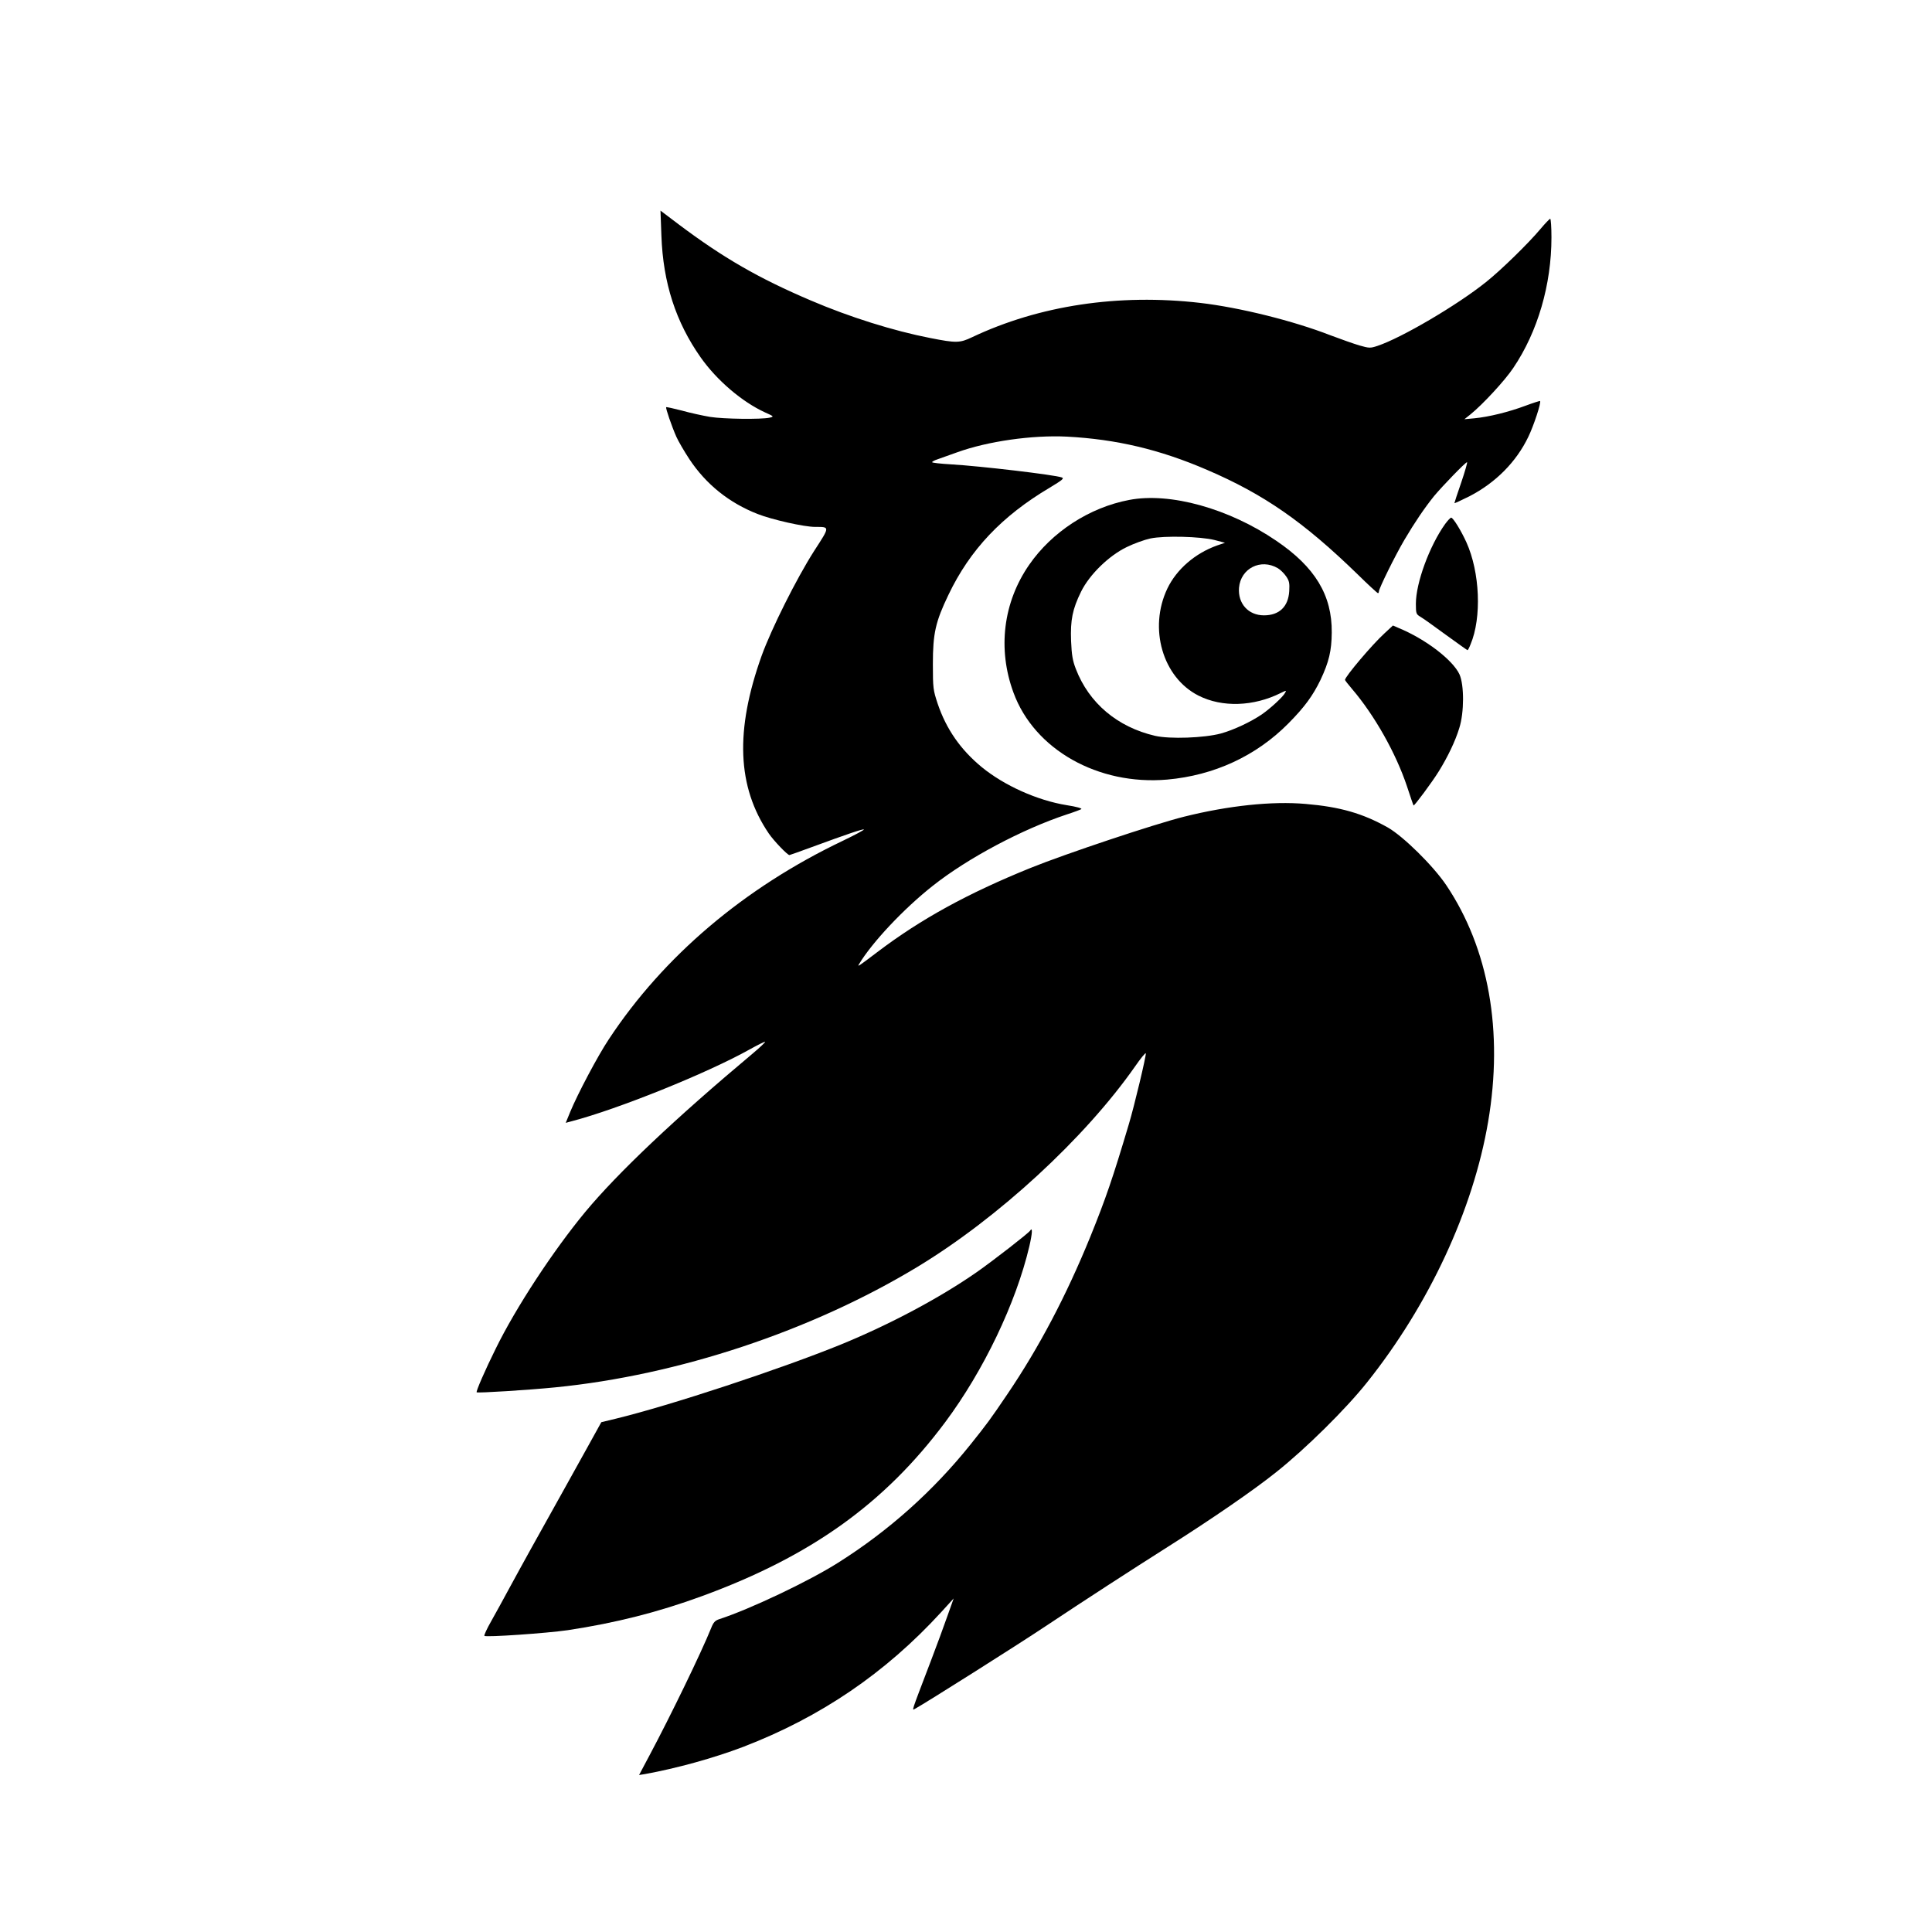
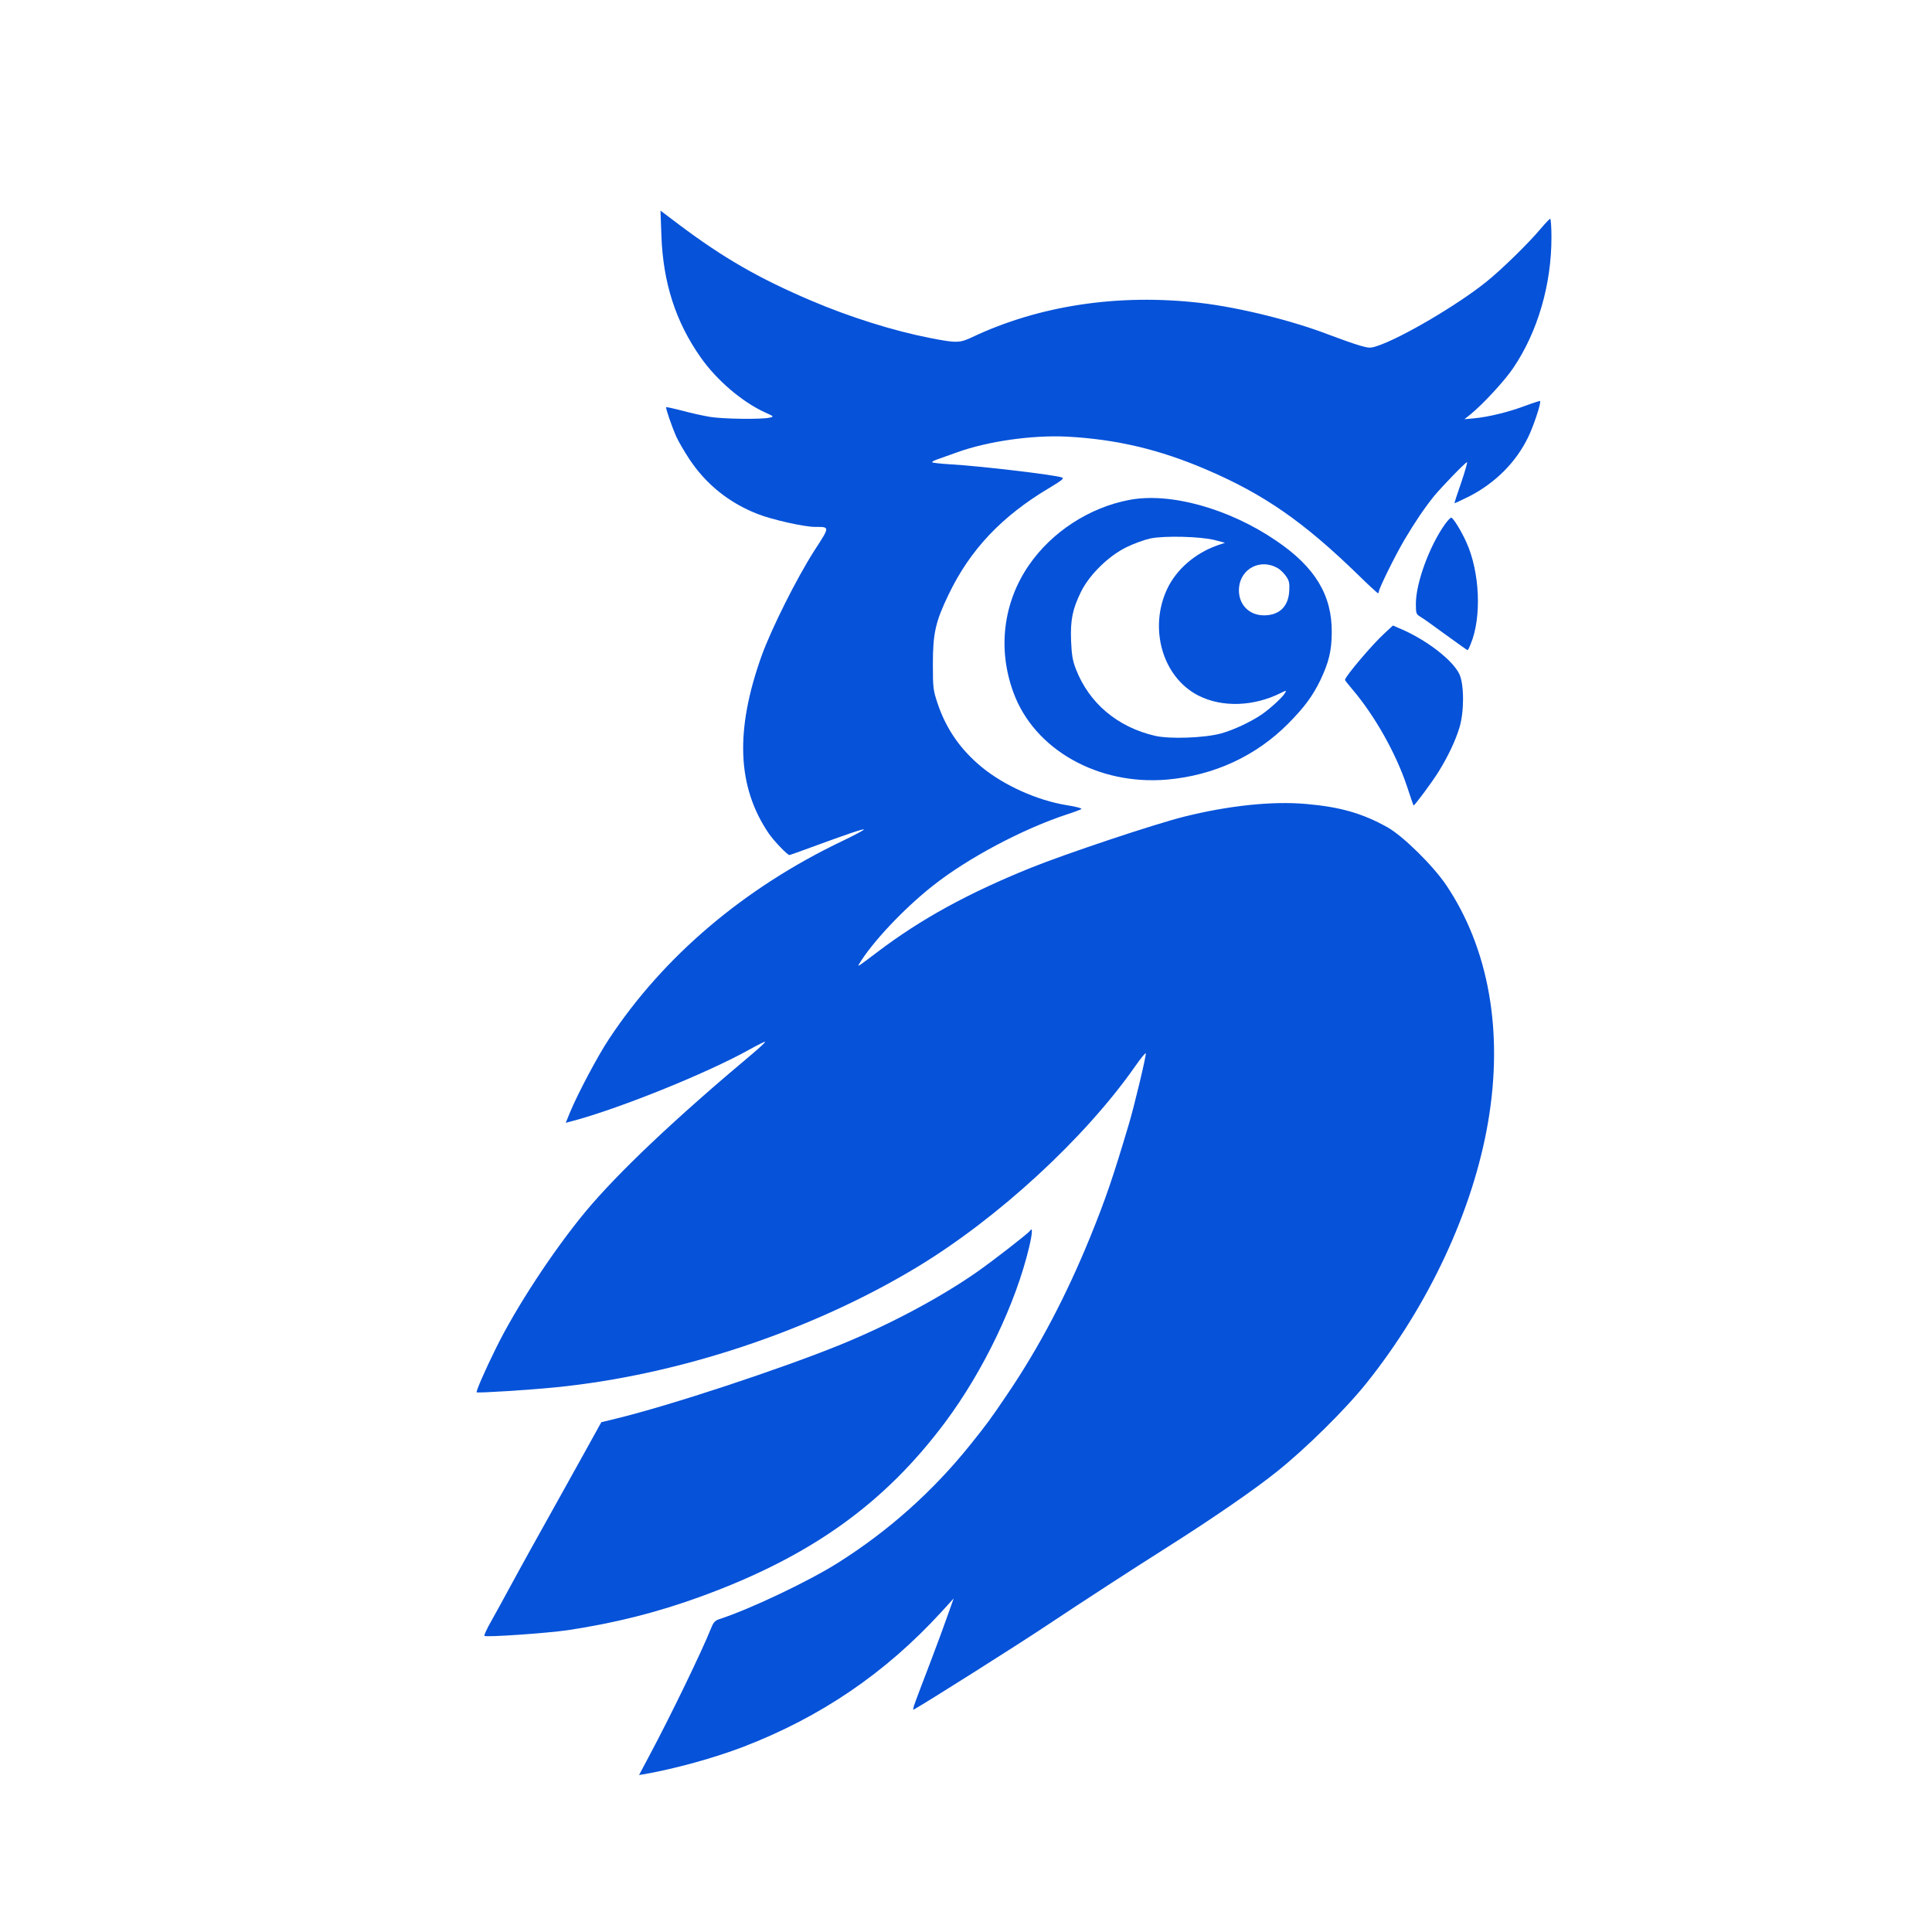
<svg xmlns="http://www.w3.org/2000/svg" version="1.0" width="1254pt" height="1254pt" viewBox="0 0 1254 1254" preserveAspectRatio="xMidYMid meet">
-   <g transform="translate(0,1254) scale(0.1,-0.1)" fill="#000000" stroke="none">
+   <g transform="translate(0,1254) scale(0.1,-0.1)" fill="#0652D9" stroke="none">
    <path d="M4293 11009 c11 -305 93 -559 255 -789 104 -148 269 -289 418 -357 58 -26 59 -27 29 -34 -54 -12 -298 -9 -386 5 -47 8 -130 26 -183 41 -54 14 -100 24 -102 22 -5 -5 36 -124 66 -192 12 -27 50 -93 85 -146 108 -163 258 -283 442 -355 94 -37 302 -84 374 -84 97 0 97 4 -8 -158 -114 -179 -275 -501 -339 -677 -174 -486 -160 -852 46 -1155 32 -47 121 -140 134 -140 2 0 67 23 143 51 234 86 335 120 340 115 3 -3 -59 -36 -138 -74 -639 -305 -1162 -749 -1517 -1287 -71 -106 -203 -356 -251 -472 l-29 -71 37 10 c303 79 882 313 1154 465 54 30 100 53 103 51 2 -3 -33 -36 -78 -74 -505 -423 -877 -775 -1089 -1030 -207 -250 -451 -621 -582 -889 -67 -135 -129 -277 -123 -282 6 -6 338 15 509 32 800 79 1663 366 2350 781 526 318 1089 837 1415 1303 36 52 67 90 69 84 4 -12 -75 -344 -111 -463 -103 -346 -149 -480 -249 -727 -157 -385 -333 -719 -539 -1023 -111 -164 -131 -191 -239 -326 -243 -303 -532 -561 -859 -767 -189 -120 -573 -302 -770 -366 -28 -9 -39 -20 -54 -58 -64 -159 -264 -571 -400 -826 l-68 -128 38 6 c205 37 447 104 639 177 501 193 920 477 1283 873 l82 90 -41 -115 c-22 -63 -69 -191 -105 -285 -137 -360 -127 -327 -101 -314 64 35 652 406 847 536 260 173 547 359 790 513 283 179 558 368 705 486 190 151 451 409 587 580 404 506 690 1122 787 1693 100 587 4 1125 -272 1536 -85 126 -278 316 -379 374 -164 92 -310 134 -534 153 -217 19 -501 -11 -789 -83 -192 -48 -767 -240 -995 -332 -410 -166 -714 -333 -996 -547 -120 -91 -130 -98 -119 -79 85 142 292 362 480 510 226 179 580 367 870 463 44 14 86 30 93 34 8 5 -30 16 -95 26 -191 31 -406 128 -551 247 -137 113 -230 246 -286 412 -29 88 -31 99 -31 257 0 199 17 274 101 449 140 293 346 511 658 696 81 49 95 60 78 66 -46 17 -528 74 -719 85 -68 4 -123 10 -123 14 0 4 15 12 33 18 17 6 75 27 129 46 199 72 487 113 713 102 320 -17 602 -83 910 -216 368 -158 625 -336 976 -677 69 -68 129 -123 133 -123 3 0 6 5 6 11 0 19 105 232 165 334 69 117 132 209 193 285 55 66 204 220 214 220 4 0 -13 -59 -37 -130 -25 -72 -45 -133 -45 -136 0 -2 44 18 98 45 170 88 304 223 382 386 35 72 85 224 76 232 -1 2 -45 -12 -96 -31 -107 -40 -236 -72 -330 -81 l-65 -6 40 32 c78 63 223 219 278 302 158 234 247 540 247 846 0 67 -4 121 -8 121 -4 0 -33 -30 -64 -67 -78 -93 -256 -267 -353 -344 -187 -150 -548 -362 -704 -414 -48 -16 -54 -15 -118 3 -37 11 -122 41 -188 66 -242 94 -588 180 -845 210 -529 61 -1044 -16 -1481 -223 -80 -38 -103 -38 -271 -5 -237 46 -524 136 -776 244 -338 144 -567 276 -856 493 l-119 90 6 -164z" />
    <path d="M7329 9295 c-258 -49 -501 -207 -649 -421 -169 -244 -206 -547 -102 -829 135 -370 549 -604 998 -565 304 27 577 153 786 364 106 107 159 180 209 283 55 117 72 189 73 308 2 242 -108 424 -360 595 -308 210 -690 316 -955 265z m554 -260 l68 -18 -50 -17 c-144 -51 -264 -155 -324 -280 -123 -258 -31 -577 202 -695 154 -78 358 -71 534 17 37 18 38 18 28 1 -13 -26 -96 -102 -151 -140 -74 -50 -183 -101 -266 -124 -109 -29 -331 -37 -427 -15 -245 57 -429 213 -514 434 -21 54 -27 90 -31 182 -5 136 9 206 65 320 55 111 180 233 296 289 47 23 116 48 154 56 91 19 323 13 416 -10z m411 -183 c17 -10 41 -34 54 -53 20 -29 23 -44 20 -96 -6 -101 -65 -157 -164 -157 -101 0 -170 76 -162 179 11 126 141 192 252 127z" />
    <path d="M9380 9139 c-101 -141 -190 -382 -190 -518 0 -63 2 -68 29 -84 16 -9 90 -62 165 -117 76 -55 139 -100 141 -100 3 0 12 17 20 38 73 173 61 467 -27 662 -34 75 -86 160 -99 160 -5 0 -22 -18 -39 -41z" />
    <path d="M8986 8429 c-79 -72 -256 -281 -256 -302 0 -3 20 -29 45 -58 147 -172 285 -417 357 -632 22 -67 41 -123 43 -125 4 -5 121 152 164 222 57 92 107 195 133 281 32 101 32 279 1 348 -43 93 -220 229 -395 301 l-37 16 -55 -51z" />
    <path d="M6686 4552 c-10 -16 -240 -195 -349 -271 -239 -166 -560 -337 -877 -467 -393 -160 -1111 -397 -1466 -483 l-91 -22 -98 -177 c-93 -167 -194 -350 -360 -647 -39 -71 -103 -186 -140 -255 -37 -69 -90 -165 -117 -213 -28 -49 -47 -91 -44 -95 11 -10 402 17 541 37 311 47 588 117 874 222 706 259 1182 600 1576 1128 249 334 459 772 546 1141 20 86 22 129 5 102z" />
  </g>
</svg>
